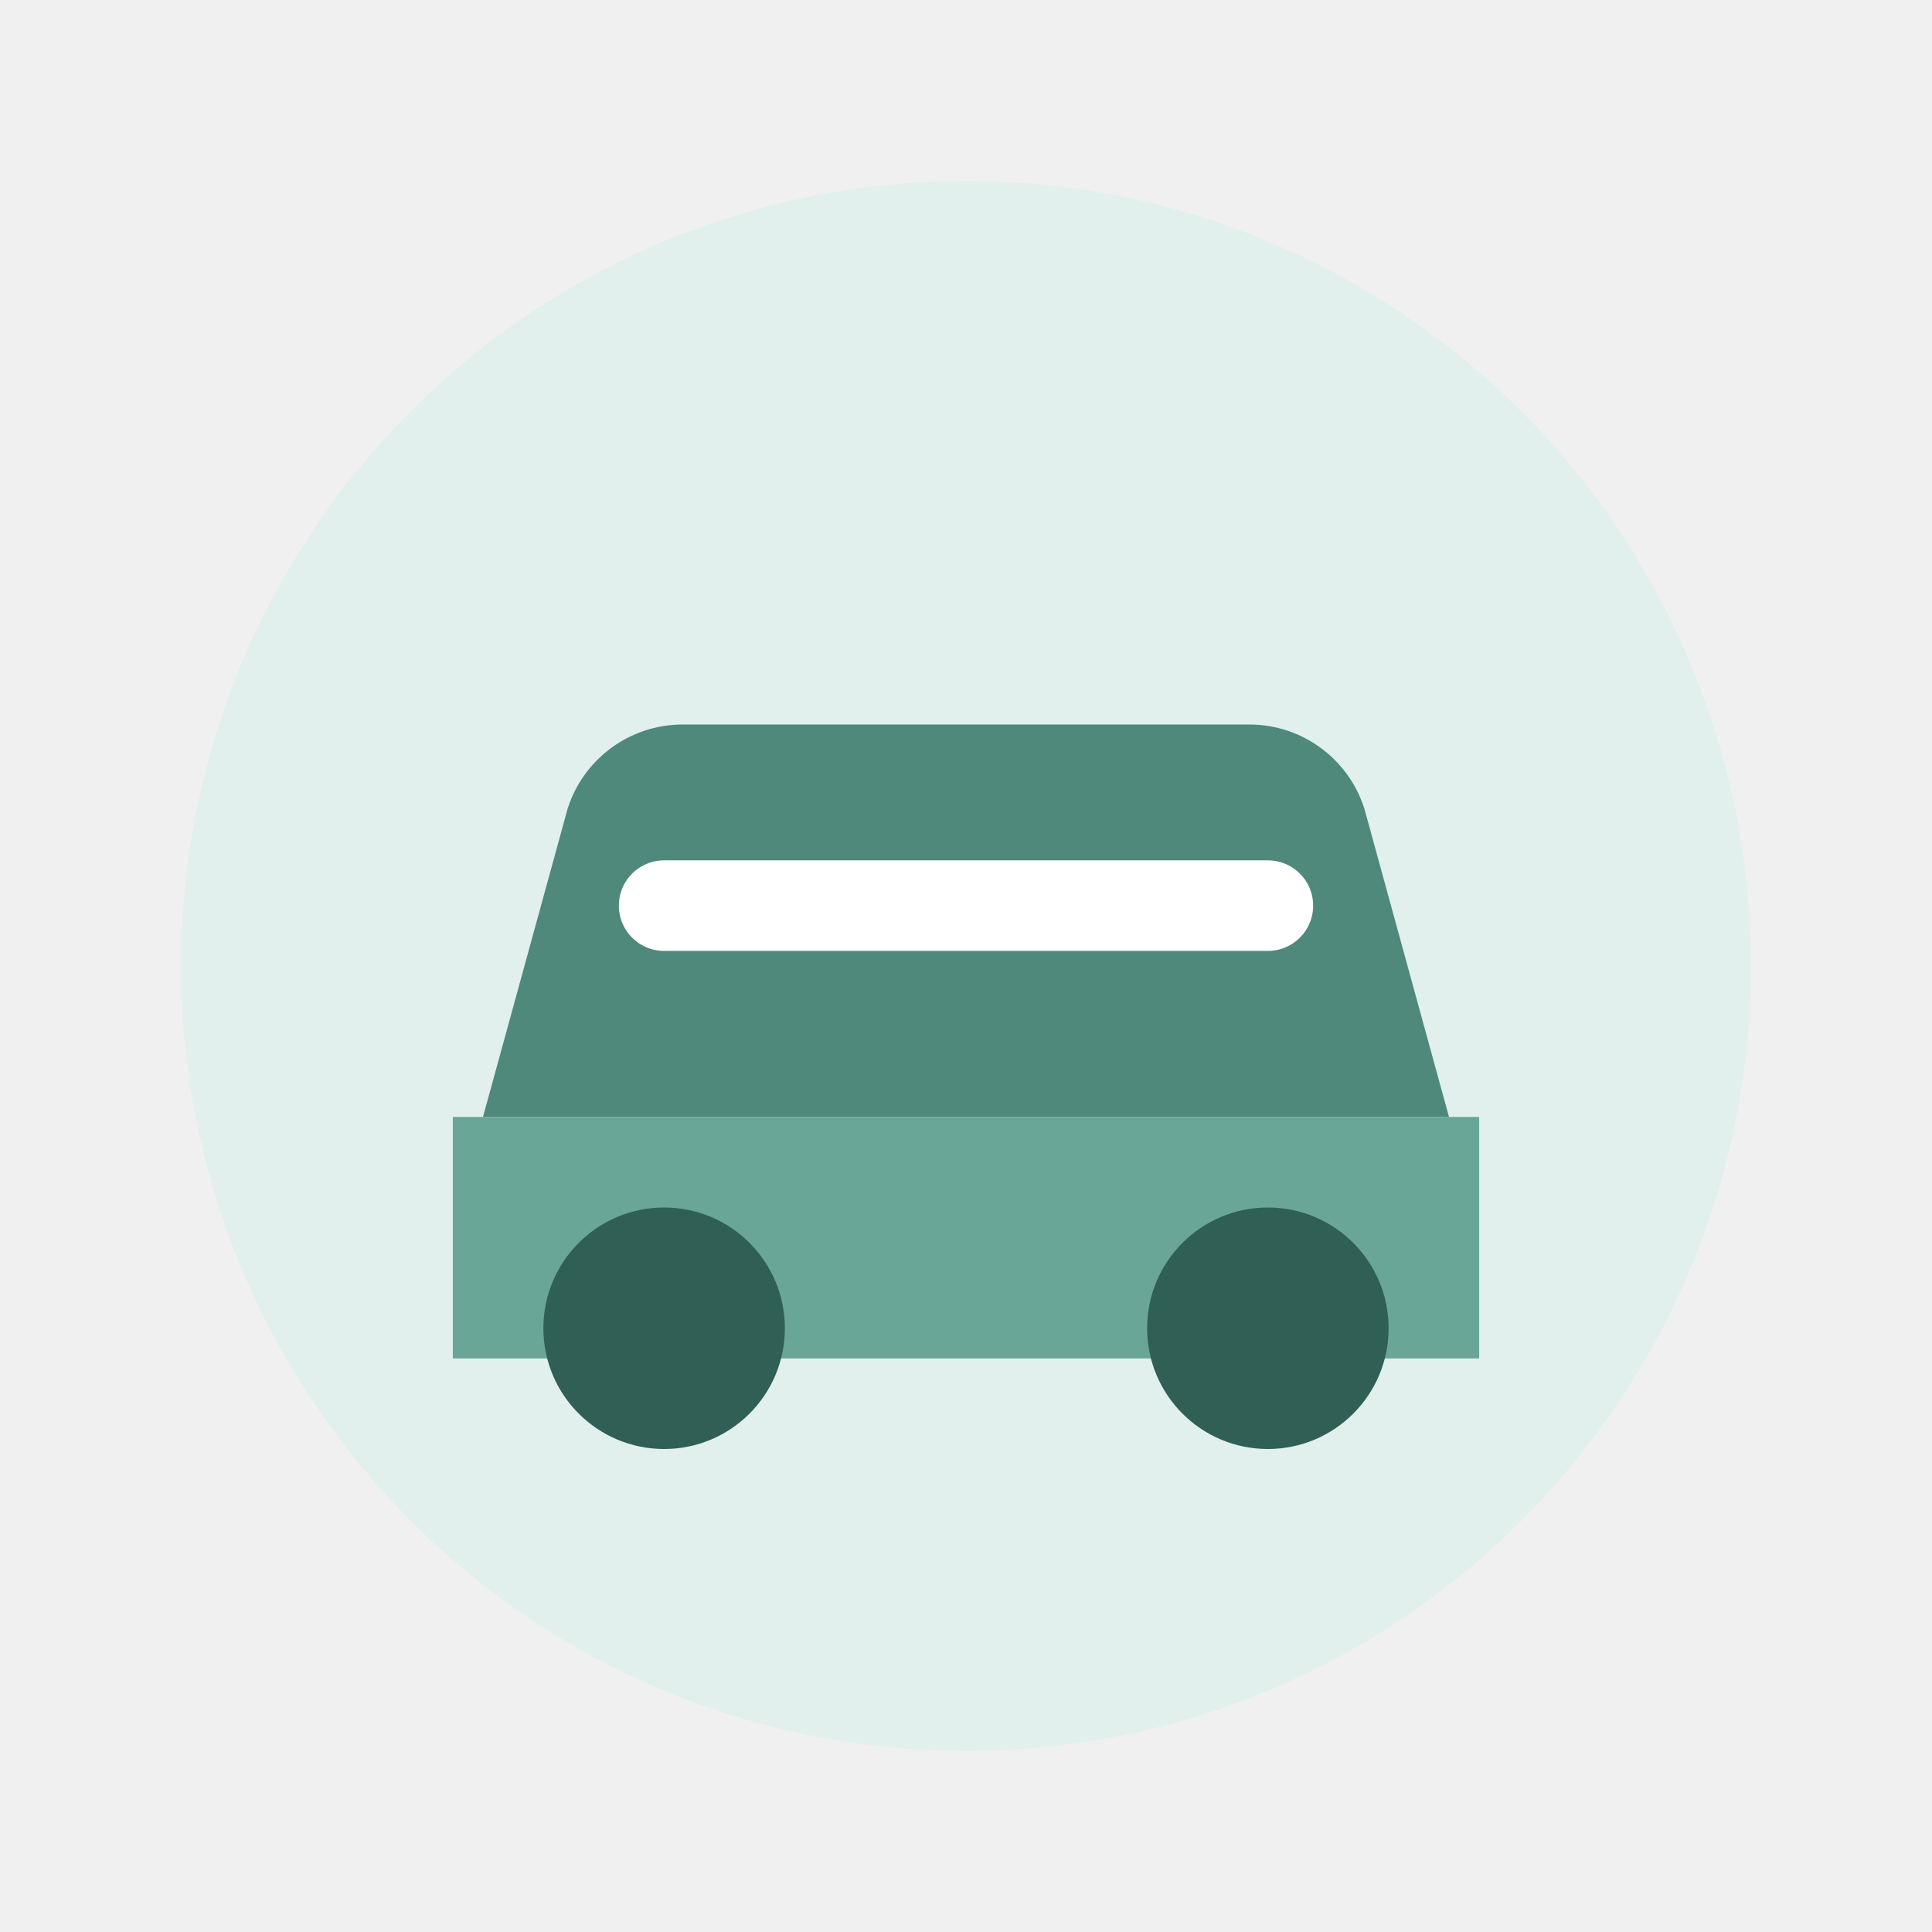
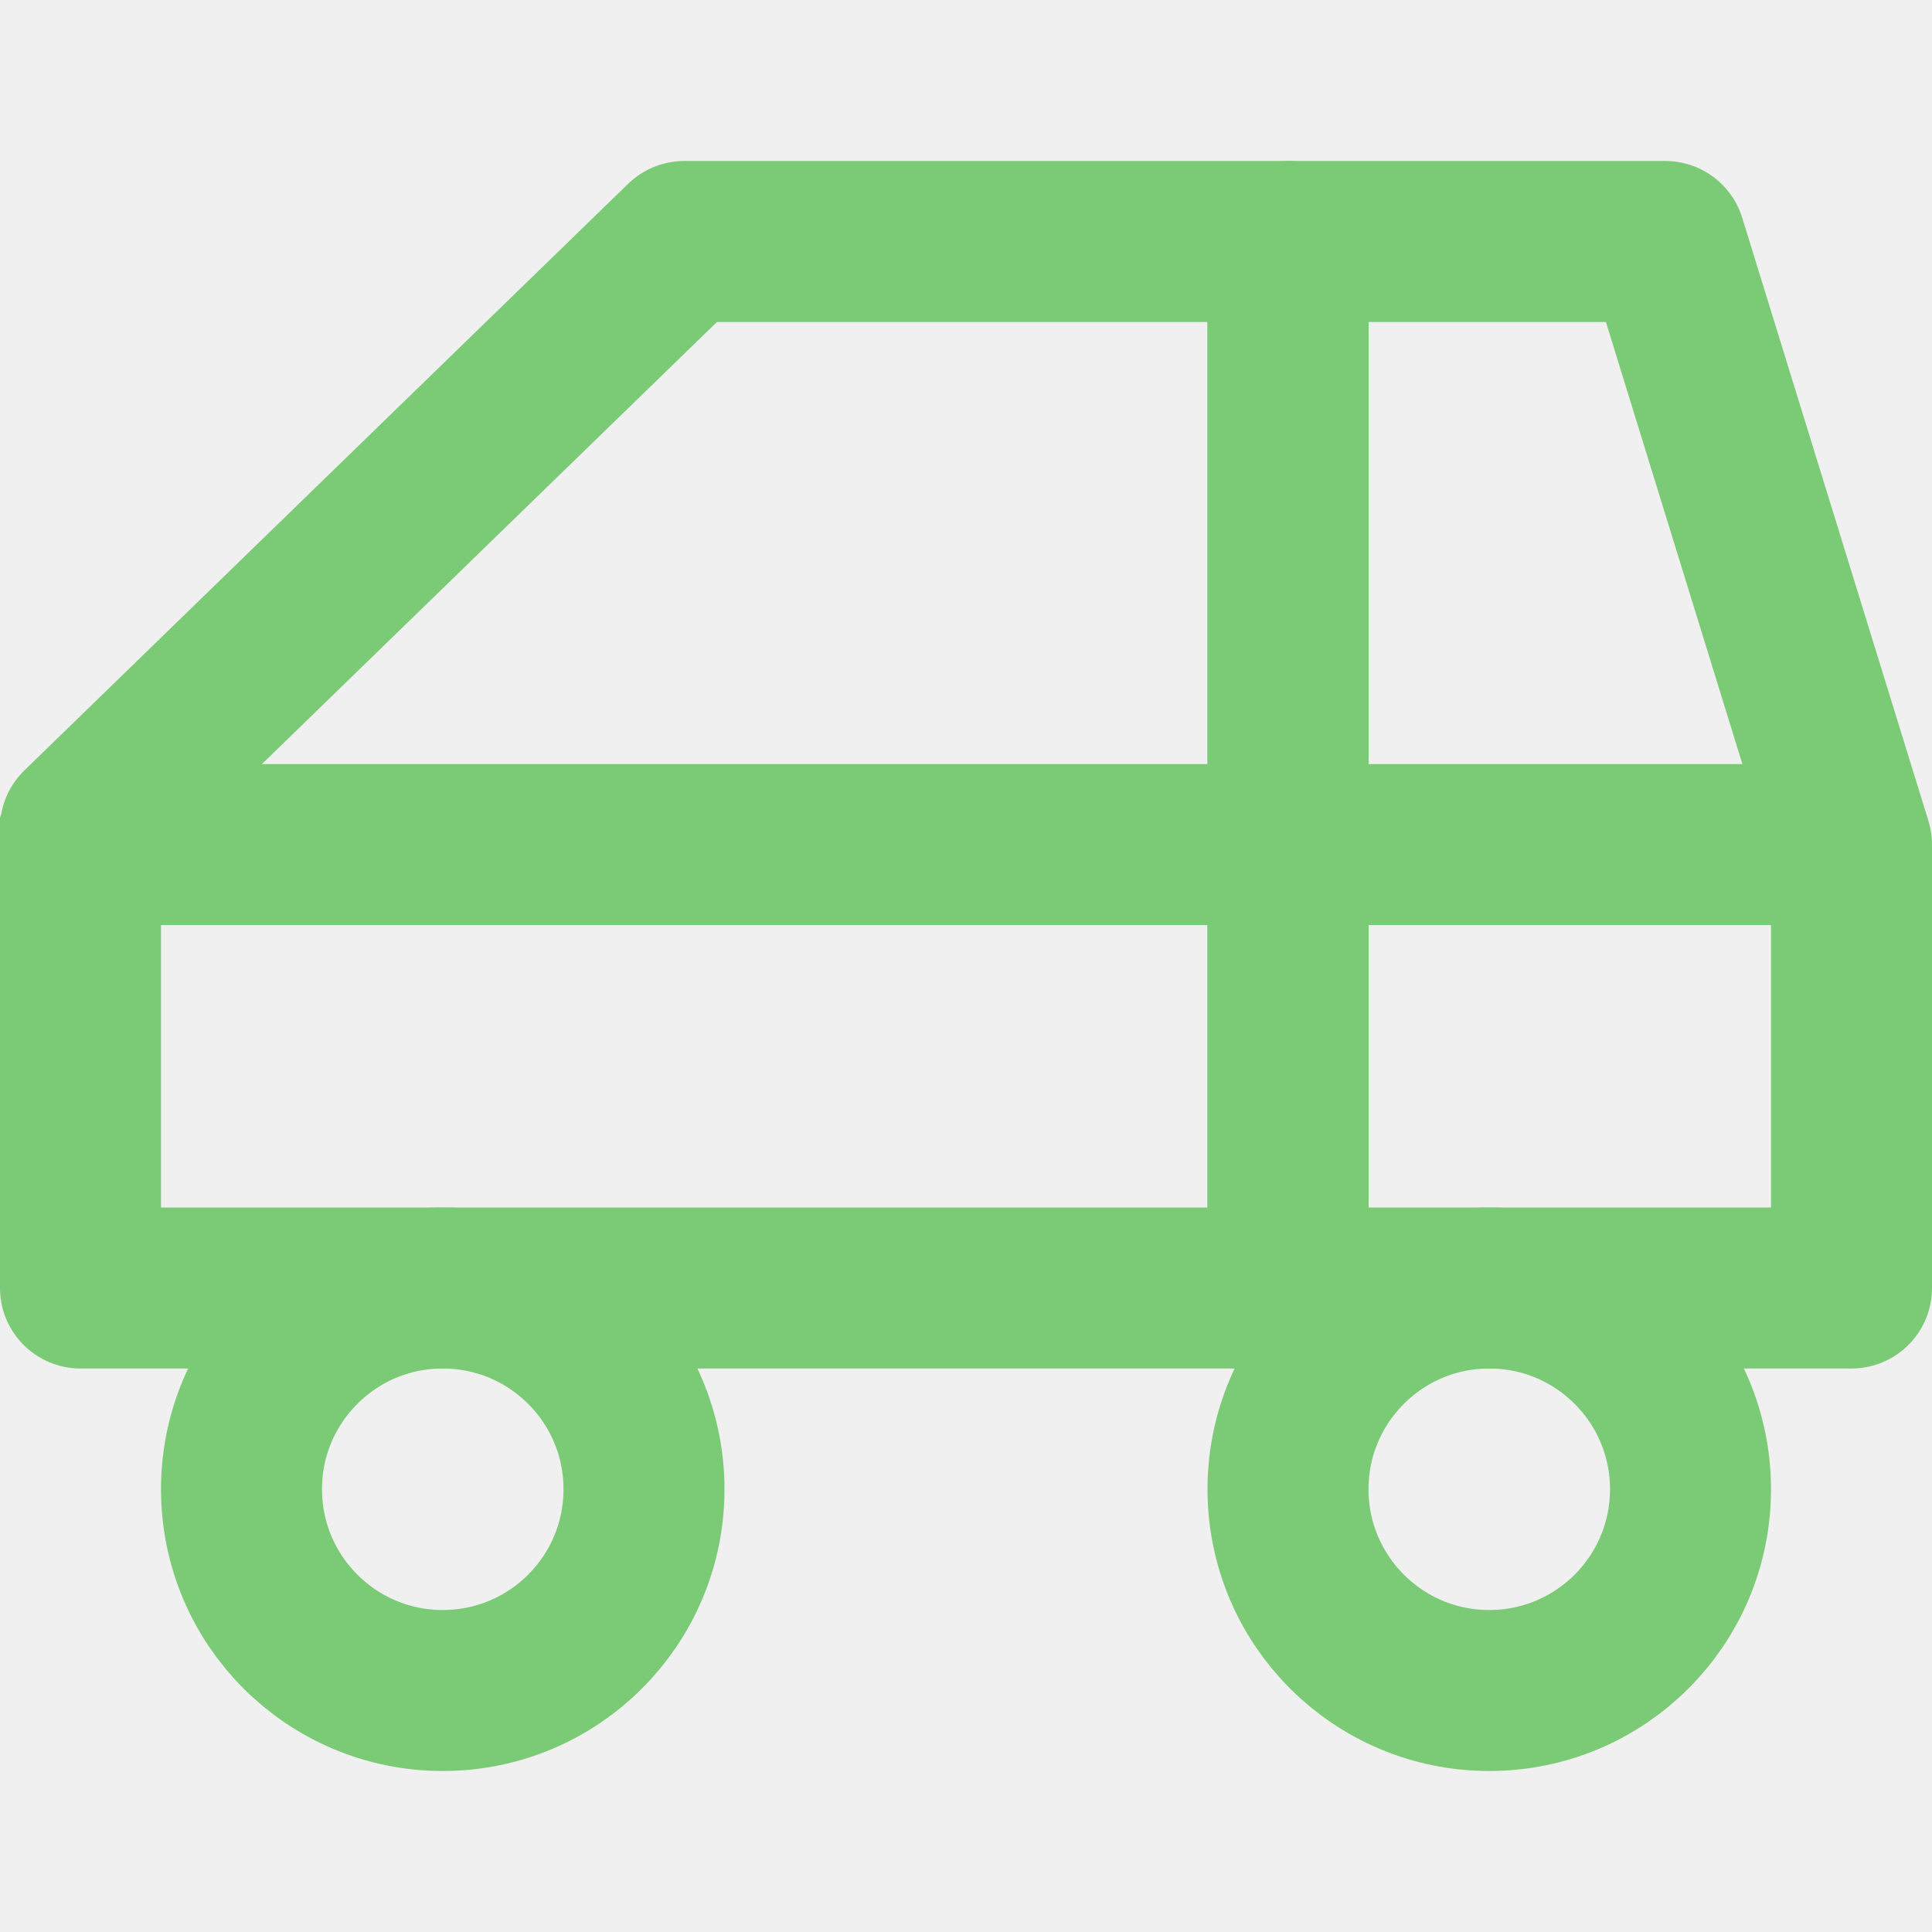
- <svg xmlns="http://www.w3.org/2000/svg" width="32" height="32" viewBox="0 0 32 32" fill="none">
-   <circle cx="16" cy="16" r="13" fill="#E1F0EC" />
-   <path d="M8 18.5h16l-1.4-5.1a2 2 0 0 0-1.9-1.4h-9.4a2 2 0 0 0-1.9 1.4L8 18.5Z" fill="#4E897B" />
-   <path d="M7.5 18.5h17v4h-17v-4Z" fill="#69A698" />
-   <circle cx="11" cy="22" r="2" fill="#2F5F55" />
-   <circle cx="21" cy="22" r="2" fill="#2F5F55" />
-   <path d="M11 15h10" stroke="white" stroke-width="1.5" stroke-linecap="round" />
+ <svg xmlns="http://www.w3.org/2000/svg" width="24" height="24" viewBox="0 0 24 24" fill="none">
+   <g clip-path="url(#clip0_2821_506)">
+     <path d="M16 16V3H8.5L1 10.287L1 16H16Z" stroke="#7BCB76" stroke-width="2" stroke-linecap="round" stroke-linejoin="round" />
+     <path d="M23 10.492L20.687 3L16 3V16H23V10.492ZM23 10.492H0.942" stroke="#7BCB76" stroke-width="2" stroke-linecap="round" stroke-linejoin="round" />
+     <path d="M5.5 21C6.881 21 8 19.881 8 18.5C8 17.119 6.881 16 5.5 16C4.119 16 3 17.119 3 18.5C3 19.881 4.119 21 5.5 21Z" stroke="#7BCB76" stroke-width="2" stroke-linecap="round" stroke-linejoin="round" />
+     <path d="M18.5 21C19.881 21 21 19.881 21 18.5C21 17.119 19.881 16 18.5 16C17.119 16 16 17.119 16 18.5C16 19.881 17.119 21 18.5 21Z" stroke="#7BCB76" stroke-width="2" stroke-linecap="round" stroke-linejoin="round" />
+   </g>
+   <defs>
+     <clipPath id="clip0_2821_506">
+       <rect width="24" height="24" fill="white" />
+     </clipPath>
+   </defs>
</svg>
